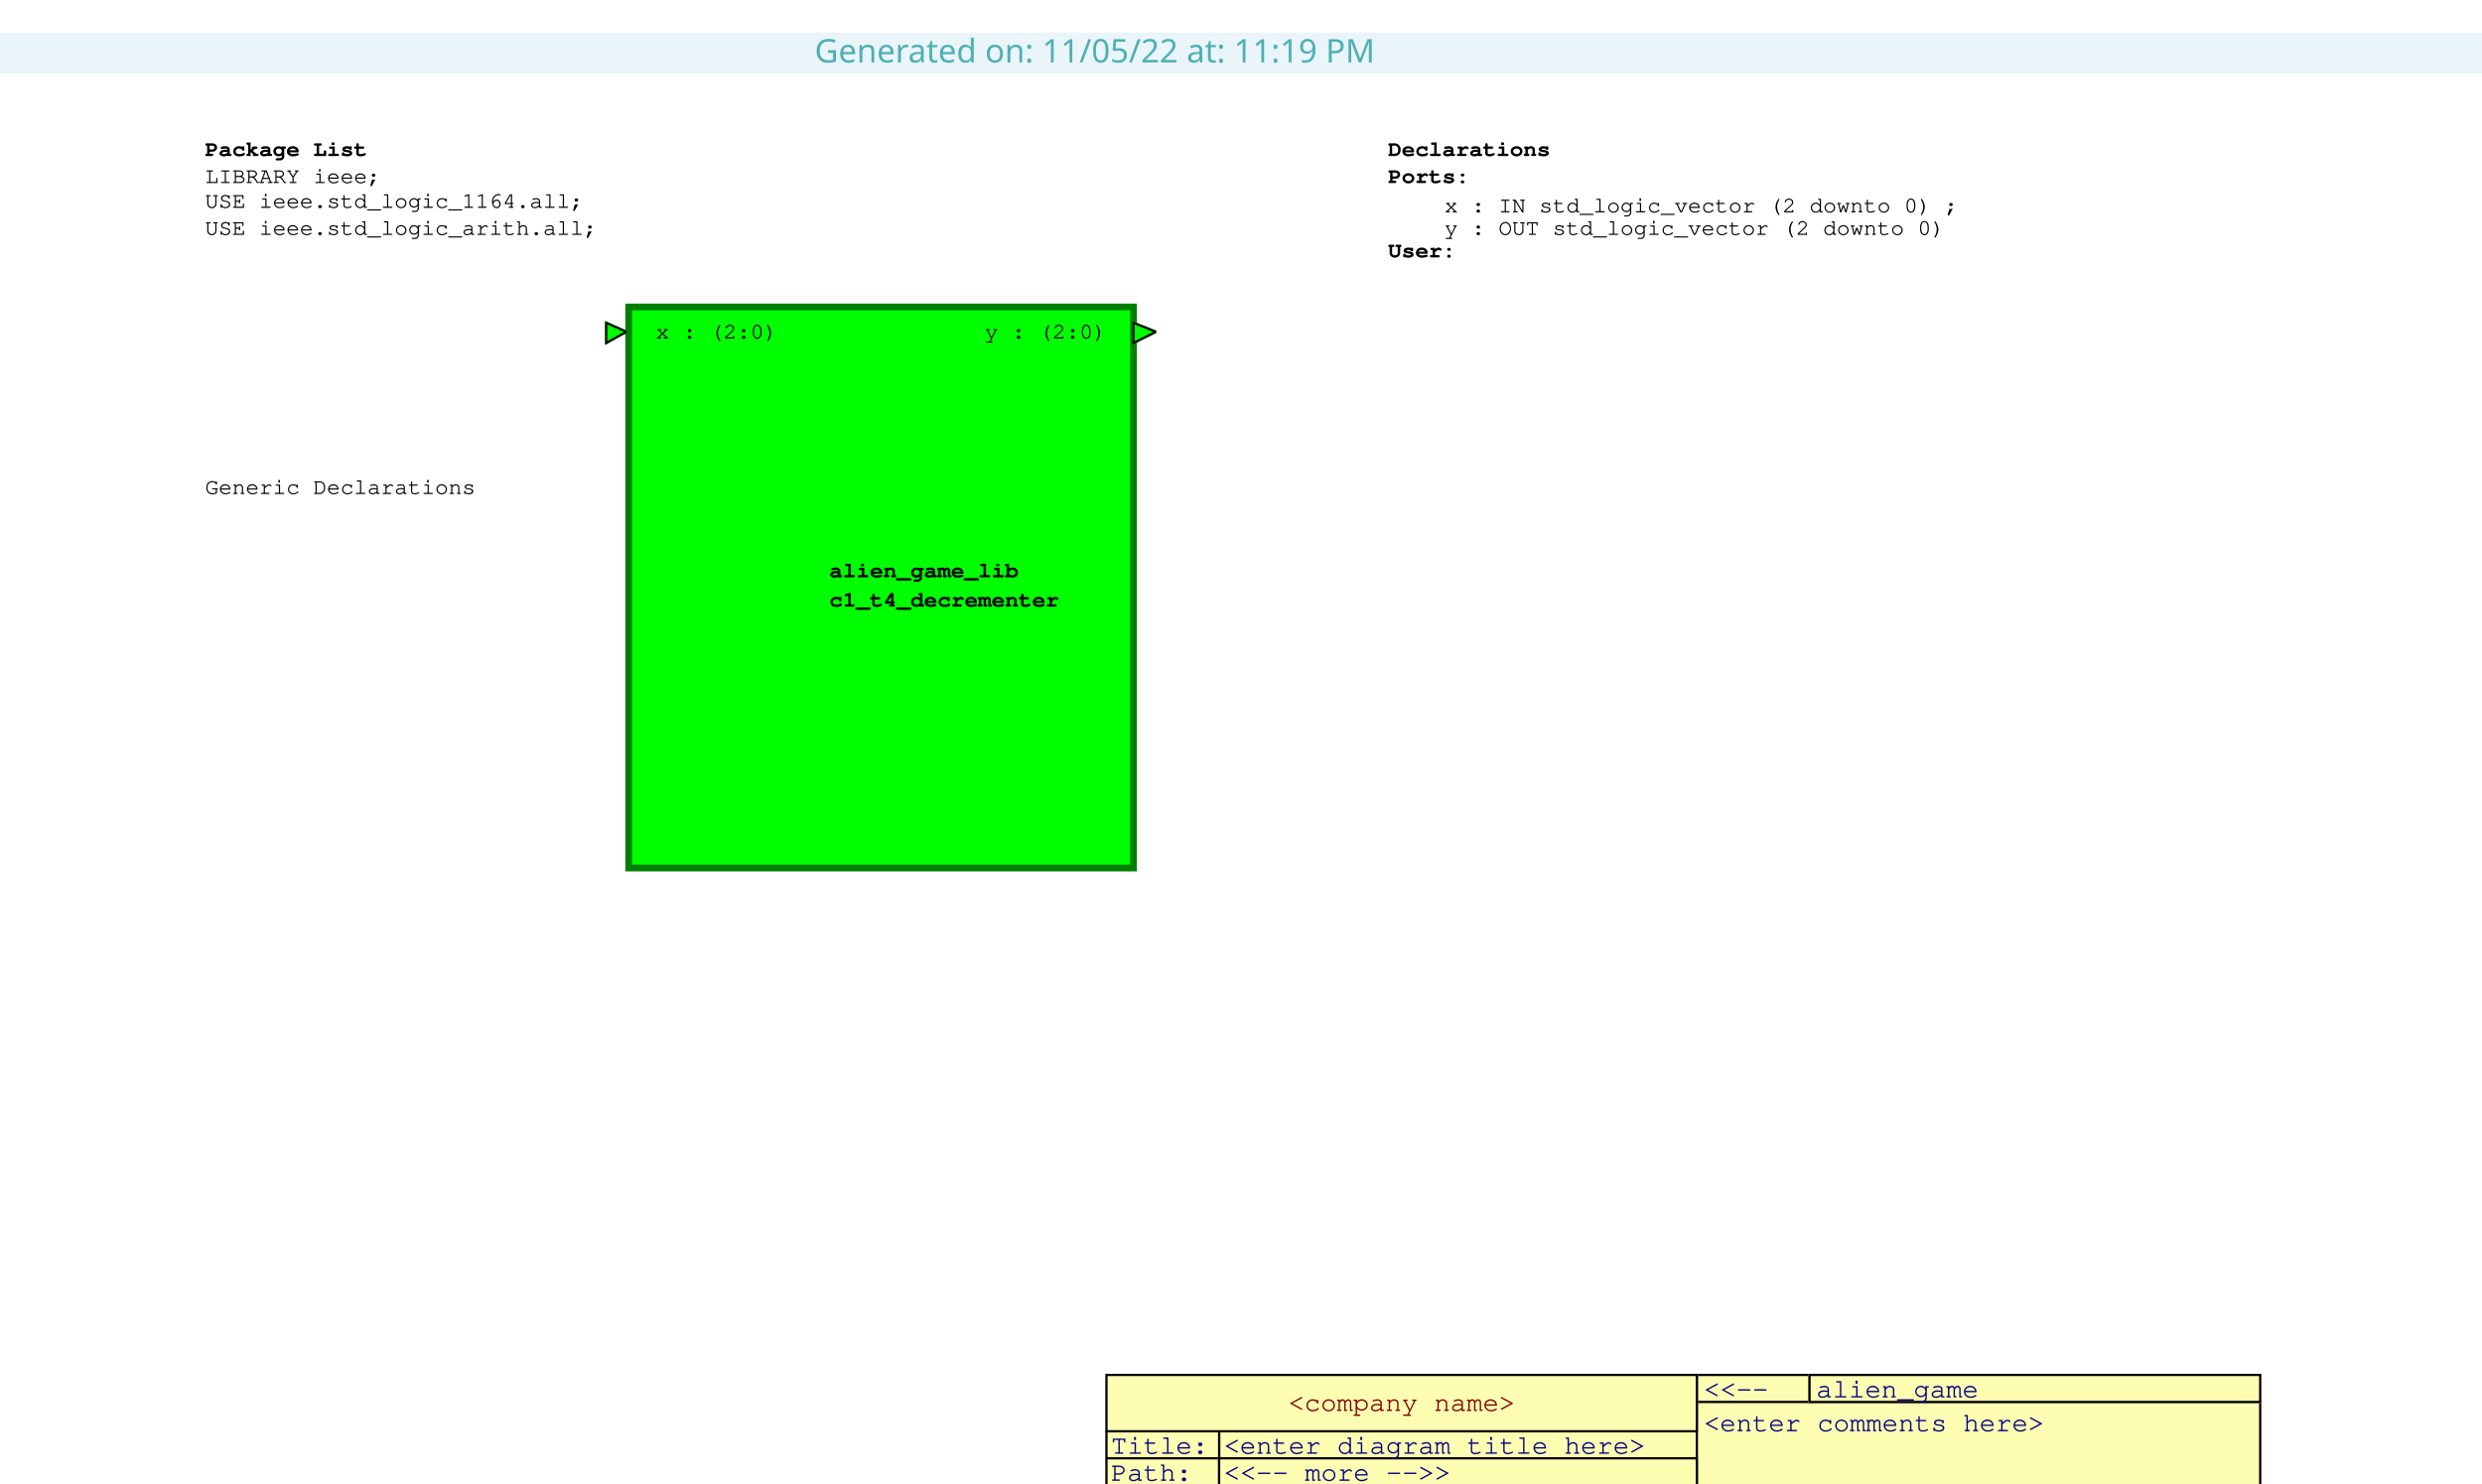
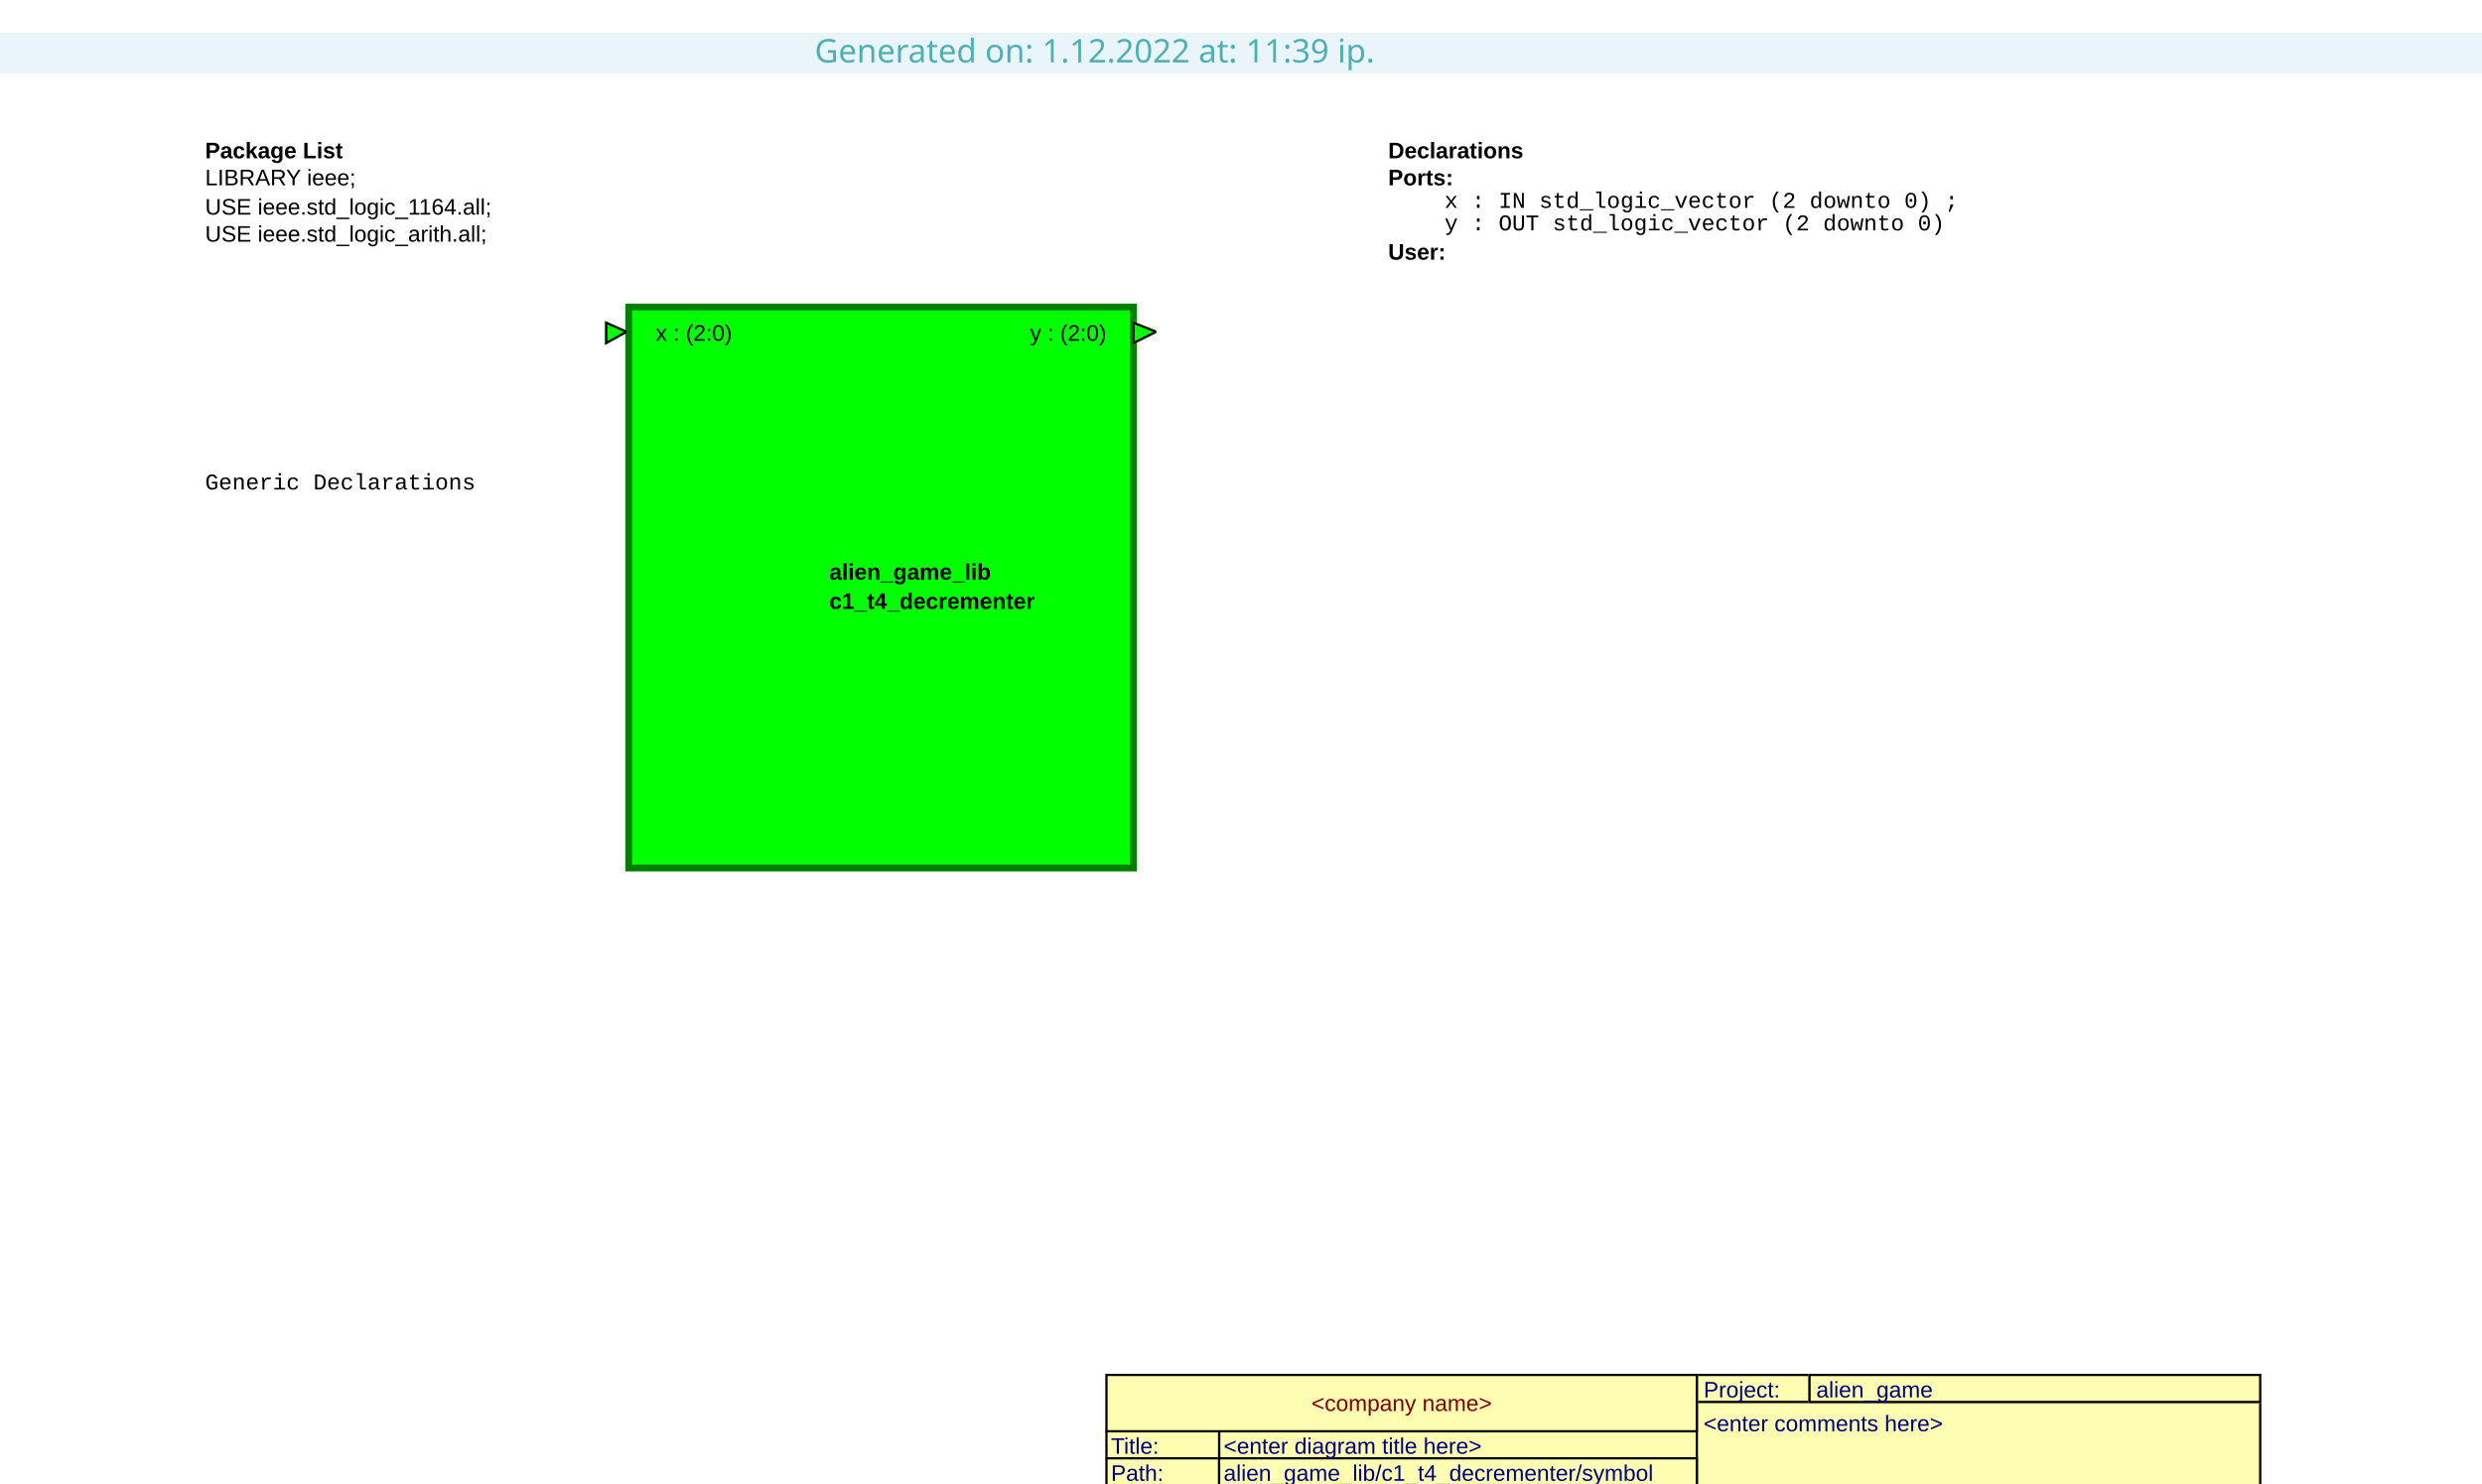
<svg xmlns="http://www.w3.org/2000/svg" version="1.1">
  <g id="viewport" transform="translate(0,-100)">
    <defs>
      <style type="text/css">
.allText {font-family:Sans-Serif;fill:darkcyan;}
.subTitleText {font-size:20;font-weight:bold;}
.normalText {font-size:15;}
.smallText {font-size:12;}
.boldText {font-weight:bold;}
.rightText {text-anchor:end;}
.centerText {text-anchor:middle;}
.dragRect {fill:darkcyan;stroke:none;opacity:0.4;}
</style>
      <symbol id="upArrow" overflow="visible" style="stroke:darkcyan;fill:darkcyan;stroke-width:1;" pointer-events="none">
        <polygon points="5,0 10,5 0,5 5,0" />
      </symbol>
      <symbol id="leftArrow" overflow="visible" style="stroke:darkcyan;fill:darkcyan;stroke-width:1;" pointer-events="none">
        <polygon points="0,5 5,0 5,10 0,5" />
      </symbol>
      <symbol id="rightArrow" overflow="visible" style="stroke:darkcyan;fill:darkcyan;stroke-width:1;" pointer-events="none">
        <polygon points="5,0 10,5 5,10 5,0" />
      </symbol>
      <symbol id="downArrow" overflow="visible" style="stroke:darkcyan;fill:darkcyan;stroke-width:1;" pointer-events="none">
        <polygon points="0,0 5,5 10,0 0,0" />
      </symbol>
    </defs>
    <svg id="mainMap" x="0" y="150" viewBox="0 0 917 617" width="912" height="512">
      <clipPath id="SVG_Clip">
        <rect x="0" y="0" width="917" height="617" />
      </clipPath>
      <g id="hds_models" style="clip-path:url(#SVG_Clip)">
        <rect id="r0" stroke="rgb(0,255,0)" fill="rgb(0,255,0)" stroke-width="1px" stroke-dasharray="" y="76px" x="188px" width="224px" height="249px" rx="0" ry="0" />
        <rect id="r0" stroke="rgb(0,128,0)" fill="none" stroke-width="3px" stroke-dasharray="" y="76px" x="188px" width="224px" height="249px" rx="0" ry="0" />
        <rect id="r0" stroke="rgb(254,254,179)" fill="rgb(254,254,179)" stroke-width="1px" stroke-dasharray="" y="600px" x="450px" width="212px" height="12px" rx="0" ry="0" />
        <rect id="r0" stroke="rgb(0,0,0)" fill="none" stroke-width="1px" stroke-dasharray="" y="600px" x="450px" width="212px" height="12px" rx="0" ry="0" />
        <rect id="r0" stroke="rgb(254,254,179)" fill="rgb(254,254,179)" stroke-width="1px" stroke-dasharray="" y="550px" x="662px" width="50px" height="12px" rx="0" ry="0" />
        <rect id="r0" stroke="rgb(0,0,0)" fill="none" stroke-width="1px" stroke-dasharray="" y="550px" x="662px" width="50px" height="12px" rx="0" ry="0" />
        <rect id="r0" stroke="rgb(254,254,179)" fill="rgb(254,254,179)" stroke-width="1px" stroke-dasharray="" y="575px" x="450px" width="212px" height="12px" rx="0" ry="0" />
        <rect id="r0" stroke="rgb(0,0,0)" fill="none" stroke-width="1px" stroke-dasharray="" y="575px" x="450px" width="212px" height="12px" rx="0" ry="0" />
        <rect id="r0" stroke="rgb(254,254,179)" fill="rgb(254,254,179)" stroke-width="1px" stroke-dasharray="" y="575px" x="400px" width="50px" height="12px" rx="0" ry="0" />
        <rect id="r0" stroke="rgb(0,0,0)" fill="none" stroke-width="1px" stroke-dasharray="" y="575px" x="400px" width="50px" height="12px" rx="0" ry="0" />
        <rect id="r0" stroke="rgb(254,254,179)" fill="rgb(254,254,179)" stroke-width="1px" stroke-dasharray="" y="562px" x="662px" width="250px" height="50px" rx="0" ry="0" />
        <rect id="r0" stroke="rgb(0,0,0)" fill="none" stroke-width="1px" stroke-dasharray="" y="562px" x="662px" width="250px" height="50px" rx="0" ry="0" />
        <rect id="r0" stroke="rgb(254,254,179)" fill="rgb(254,254,179)" stroke-width="1px" stroke-dasharray="" y="550px" x="712px" width="200px" height="12px" rx="0" ry="0" />
        <rect id="r0" stroke="rgb(0,0,0)" fill="none" stroke-width="1px" stroke-dasharray="" y="550px" x="712px" width="200px" height="12px" rx="0" ry="0" />
        <rect id="r0" stroke="rgb(254,254,179)" fill="rgb(254,254,179)" stroke-width="1px" stroke-dasharray="" y="550px" x="400px" width="262px" height="25px" rx="0" ry="0" />
        <rect id="r0" stroke="rgb(0,0,0)" fill="none" stroke-width="1px" stroke-dasharray="" y="550px" x="400px" width="262px" height="25px" rx="0" ry="0" />
        <rect id="r0" stroke="rgb(254,254,179)" fill="rgb(254,254,179)" stroke-width="1px" stroke-dasharray="" y="587px" x="400px" width="50px" height="13px" rx="0" ry="0" />
        <rect id="r0" stroke="rgb(0,0,0)" fill="none" stroke-width="1px" stroke-dasharray="" y="587px" x="400px" width="50px" height="13px" rx="0" ry="0" />
        <rect id="r0" stroke="rgb(254,254,179)" fill="rgb(254,254,179)" stroke-width="1px" stroke-dasharray="" y="600px" x="400px" width="50px" height="12px" rx="0" ry="0" />
        <rect id="r0" stroke="rgb(0,0,0)" fill="none" stroke-width="1px" stroke-dasharray="" y="600px" x="400px" width="50px" height="12px" rx="0" ry="0" />
        <rect id="r0" stroke="rgb(254,254,179)" fill="rgb(254,254,179)" stroke-width="1px" stroke-dasharray="" y="587px" x="450px" width="212px" height="13px" rx="0" ry="0" />
        <rect id="r0" stroke="rgb(0,0,0)" fill="none" stroke-width="1px" stroke-dasharray="" y="587px" x="450px" width="212px" height="13px" rx="0" ry="0" />
        <polyline id="r0" stroke="rgb(0,255,0)" fill="rgb(0,255,0)" stroke-width="1px" stroke-dasharray="" points="422, 87,412, 92,412, 83,422, 87" />
        <polyline id="r0" stroke="rgb(0,0,0)" fill="none" stroke-width="1px" stroke-dasharray="" points="422, 87,412, 92,412, 83,422, 87" />
        <polyline id="r0" stroke="rgb(0,255,0)" fill="rgb(0,255,0)" stroke-width="1px" stroke-dasharray="" points="187, 87,178, 92,178, 83,187, 87" />
        <polyline id="r0" stroke="rgb(0,0,0)" fill="none" stroke-width="1px" stroke-dasharray="" points="187, 87,178, 92,178, 83,187, 87" />
-         <text x="0" y="9" font-family="courier" fill="rgb(0,0,0)" font-weight="800" font-size="10" text-anchor="start">Package List</text>
-         <text x="0" y="21" font-family="courier" fill="rgb(0,0,0)" font-size="10" text-anchor="start">LIBRARY ieee;</text>
-         <text x="0" y="32" font-family="courier" fill="rgb(0,0,0)" font-size="10" text-anchor="start">USE ieee.std_logic_1164.all;</text>
-         <text x="0" y="44" font-family="courier" fill="rgb(0,0,0)" font-size="10" text-anchor="start">USE ieee.std_logic_arith.all;</text>
-         <text x="525" y="9" font-family="courier" fill="rgb(0,0,0)" font-weight="800" font-size="10" text-anchor="start">Declarations</text>
-         <text x="525" y="21" font-family="courier" fill="rgb(0,0,0)" font-weight="800" font-size="10" text-anchor="start">Ports:</text>
-         <text x="525" y="54" font-family="courier" fill="rgb(0,0,0)" font-weight="800" font-size="10" text-anchor="start">User:</text>
-         <text x="277" y="196" font-family="courier" fill="rgb(0,0,0)" font-weight="800" font-size="10" text-anchor="start">alien_game_lib</text>
-         <text x="277" y="209" font-family="courier" fill="rgb(0,0,0)" font-weight="800" font-size="10" text-anchor="start">c1_t4_decrementer</text>
-         <text x="0" y="159" font-family="courier" fill="rgb(0,0,0)" font-size="10" text-anchor="start">Generic Declarations</text>
-         <text x="400" y="90" font-family="courier" fill="rgb(0,0,0)" font-size="10" text-anchor="end">y : (2:0)</text>
-         <text x="550" y="44" font-family="courier" fill="rgb(0,0,0)" font-size="10" text-anchor="start">y : OUT    std_logic_vector (2 downto 0)</text>
-         <text x="200" y="90" font-family="courier" fill="rgb(0,0,0)" font-size="10" text-anchor="start">x : (2:0)</text>
-         <text x="550" y="34" font-family="courier" fill="rgb(0,0,0)" font-size="10" text-anchor="start">x : IN     std_logic_vector (2 downto 0) ;</text>
-         <text x="452" y="610" font-family="courier" fill="rgb(0,0,127)" font-size="12" text-anchor="start">by bbhiwa on 26 syys 2022</text>
-         <text x="665" y="560" font-family="courier" fill="rgb(0,0,127)" font-size="12" text-anchor="start">  &lt;&lt;--</text>
-         <text x="452" y="585" font-family="courier" fill="rgb(0,0,127)" font-size="12" text-anchor="start">&lt;enter diagram title here&gt;</text>
-         <text x="402" y="585" font-family="courier" fill="rgb(0,0,127)" font-size="12" text-anchor="start">Title:</text>
-         <text x="665" y="575" font-family="courier" fill="rgb(0,0,127)" font-size="12" text-anchor="start">&lt;enter comments here&gt;</text>
-         <text x="715" y="560" font-family="courier" fill="rgb(0,0,127)" font-size="12" text-anchor="start">alien_game</text>
-         <text x="531" y="566" font-family="courier" fill="rgb(127,0,0)" font-size="12" text-anchor="middle">&lt;company name&gt;</text>
-         <text x="402" y="597" font-family="courier" fill="rgb(0,0,127)" font-size="12" text-anchor="start">Path:</text>
-         <text x="402" y="610" font-family="courier" fill="rgb(0,0,127)" font-size="12" text-anchor="start">  &lt;&lt;--</text>
-         <text x="452" y="597" font-family="courier" fill="rgb(0,0,127)" font-size="12" text-anchor="start">  &lt;&lt;-- more --&gt;&gt;</text>
+         <text x="0" y="10" font-family="arial" fill="rgb(0,0,0)" font-weight="800" font-size="10" text-anchor="start">Package List</text>
+         <text x="0" y="22" font-family="arial" fill="rgb(0,0,0)" font-size="10" text-anchor="start">LIBRARY ieee;</text>
+         <text x="0" y="35" font-family="arial" fill="rgb(0,0,0)" font-size="10" text-anchor="start">USE ieee.std_logic_1164.all;</text>
+         <text x="0" y="47" font-family="arial" fill="rgb(0,0,0)" font-size="10" text-anchor="start">USE ieee.std_logic_arith.all;</text>
+         <text x="525" y="10" font-family="arial" fill="rgb(0,0,0)" font-weight="800" font-size="10" text-anchor="start">Declarations</text>
+         <text x="525" y="22" font-family="arial" fill="rgb(0,0,0)" font-weight="800" font-size="10" text-anchor="start">Ports:</text>
+         <text x="525" y="55" font-family="arial" fill="rgb(0,0,0)" font-weight="800" font-size="10" text-anchor="start">User:</text>
+         <text x="277" y="197" font-family="arial" fill="rgb(0,0,0)" font-weight="800" font-size="10" text-anchor="start">alien_game_lib</text>
+         <text x="277" y="210" font-family="arial" fill="rgb(0,0,0)" font-weight="800" font-size="10" text-anchor="start">c1_t4_decrementer</text>
+         <text x="0" y="157" font-family="Courier New" fill="rgb(0,0,0)" font-size="10" text-anchor="start">Generic Declarations</text>
+         <text x="400" y="91" font-family="arial" fill="rgb(0,0,0)" font-size="10" text-anchor="end">y : (2:0)</text>
+         <text x="550" y="42" font-family="Courier New" fill="rgb(0,0,0)" font-size="10" text-anchor="start">y : OUT    std_logic_vector (2 downto 0)</text>
+         <text x="200" y="91" font-family="arial" fill="rgb(0,0,0)" font-size="10" text-anchor="start">x : (2:0)</text>
+         <text x="550" y="32" font-family="Courier New" fill="rgb(0,0,0)" font-size="10" text-anchor="start">x : IN     std_logic_vector (2 downto 0) ;</text>
+         <text x="452" y="610" font-family="Arial" fill="rgb(0,0,128)" font-size="10" text-anchor="start">by bbhiwa on 26 syys 2022</text>
+         <text x="665" y="560" font-family="Arial" fill="rgb(0,0,128)" font-size="10" text-anchor="start">Project:</text>
+         <text x="452" y="585" font-family="Arial" fill="rgb(0,0,128)" font-size="10" text-anchor="start">&lt;enter diagram title here&gt;</text>
+         <text x="402" y="585" font-family="Arial" fill="rgb(0,0,128)" font-size="10" text-anchor="start">Title:</text>
+         <text x="665" y="575" font-family="Arial" fill="rgb(0,0,128)" font-size="10" text-anchor="start">&lt;enter comments here&gt;</text>
+         <text x="715" y="560" font-family="Arial" fill="rgb(0,0,128)" font-size="10" text-anchor="start">alien_game</text>
+         <text x="531" y="566" font-family="Arial" fill="rgb(127,0,0)" font-size="10" text-anchor="middle">&lt;company name&gt;</text>
+         <text x="402" y="597" font-family="Arial" fill="rgb(0,0,128)" font-size="10" text-anchor="start">Path:</text>
+         <text x="402" y="610" font-family="Arial" fill="rgb(0,0,128)" font-size="10" text-anchor="start">Edited:</text>
+         <text x="452" y="597" font-family="Arial" fill="rgb(0,0,128)" font-size="10" text-anchor="start">alien_game_lib/c1_t4_decrementer/symbol</text>
      </g>
    </svg>
    <g id="titlebox">
      <g id="genTime" class="allText normalText">
-         <text class="allText smallText" x="300" y="123">Generated on: 11/05/22 at: 11:19 PM</text>
+         <text class="allText smallText" x="300" y="123">Generated on:  1.12.2022 at: 11:39 ip.</text>
      </g>
      <rect stroke="none" fill="rgb(200,230,240)" opacity="0.4" y="112" x="0" width="914" height="15" />
    </g>
  </g>
</svg>
